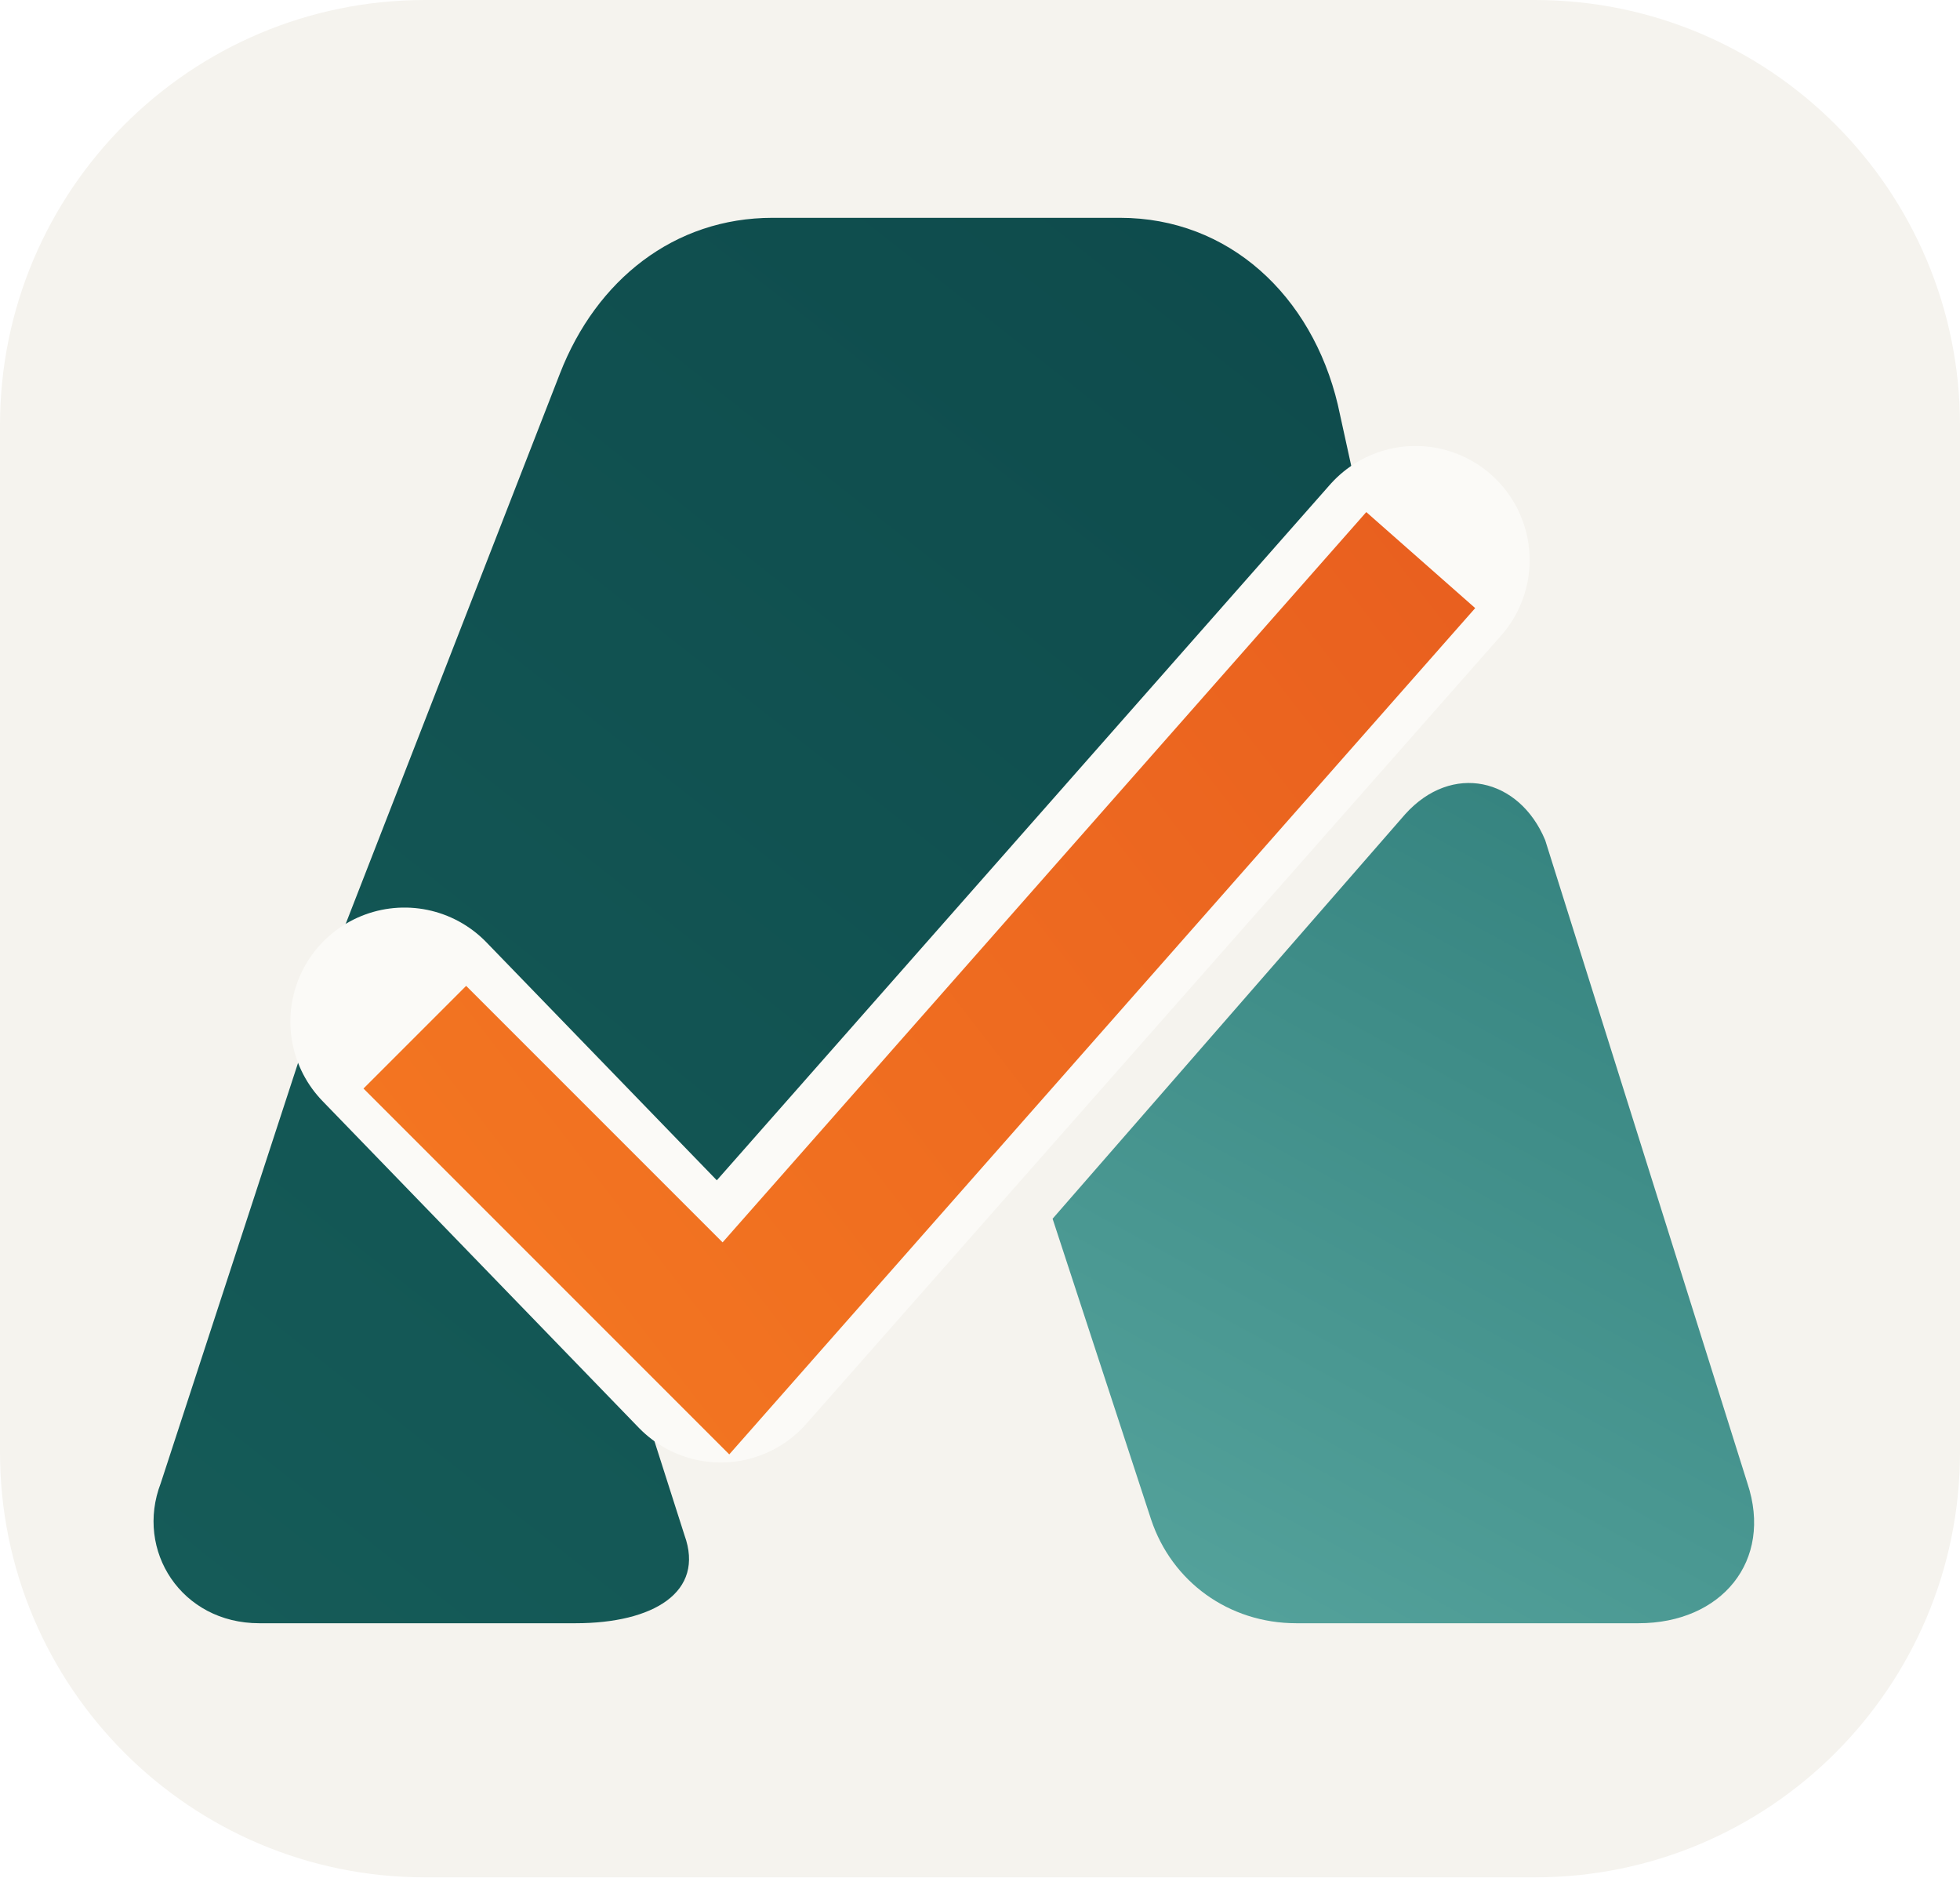
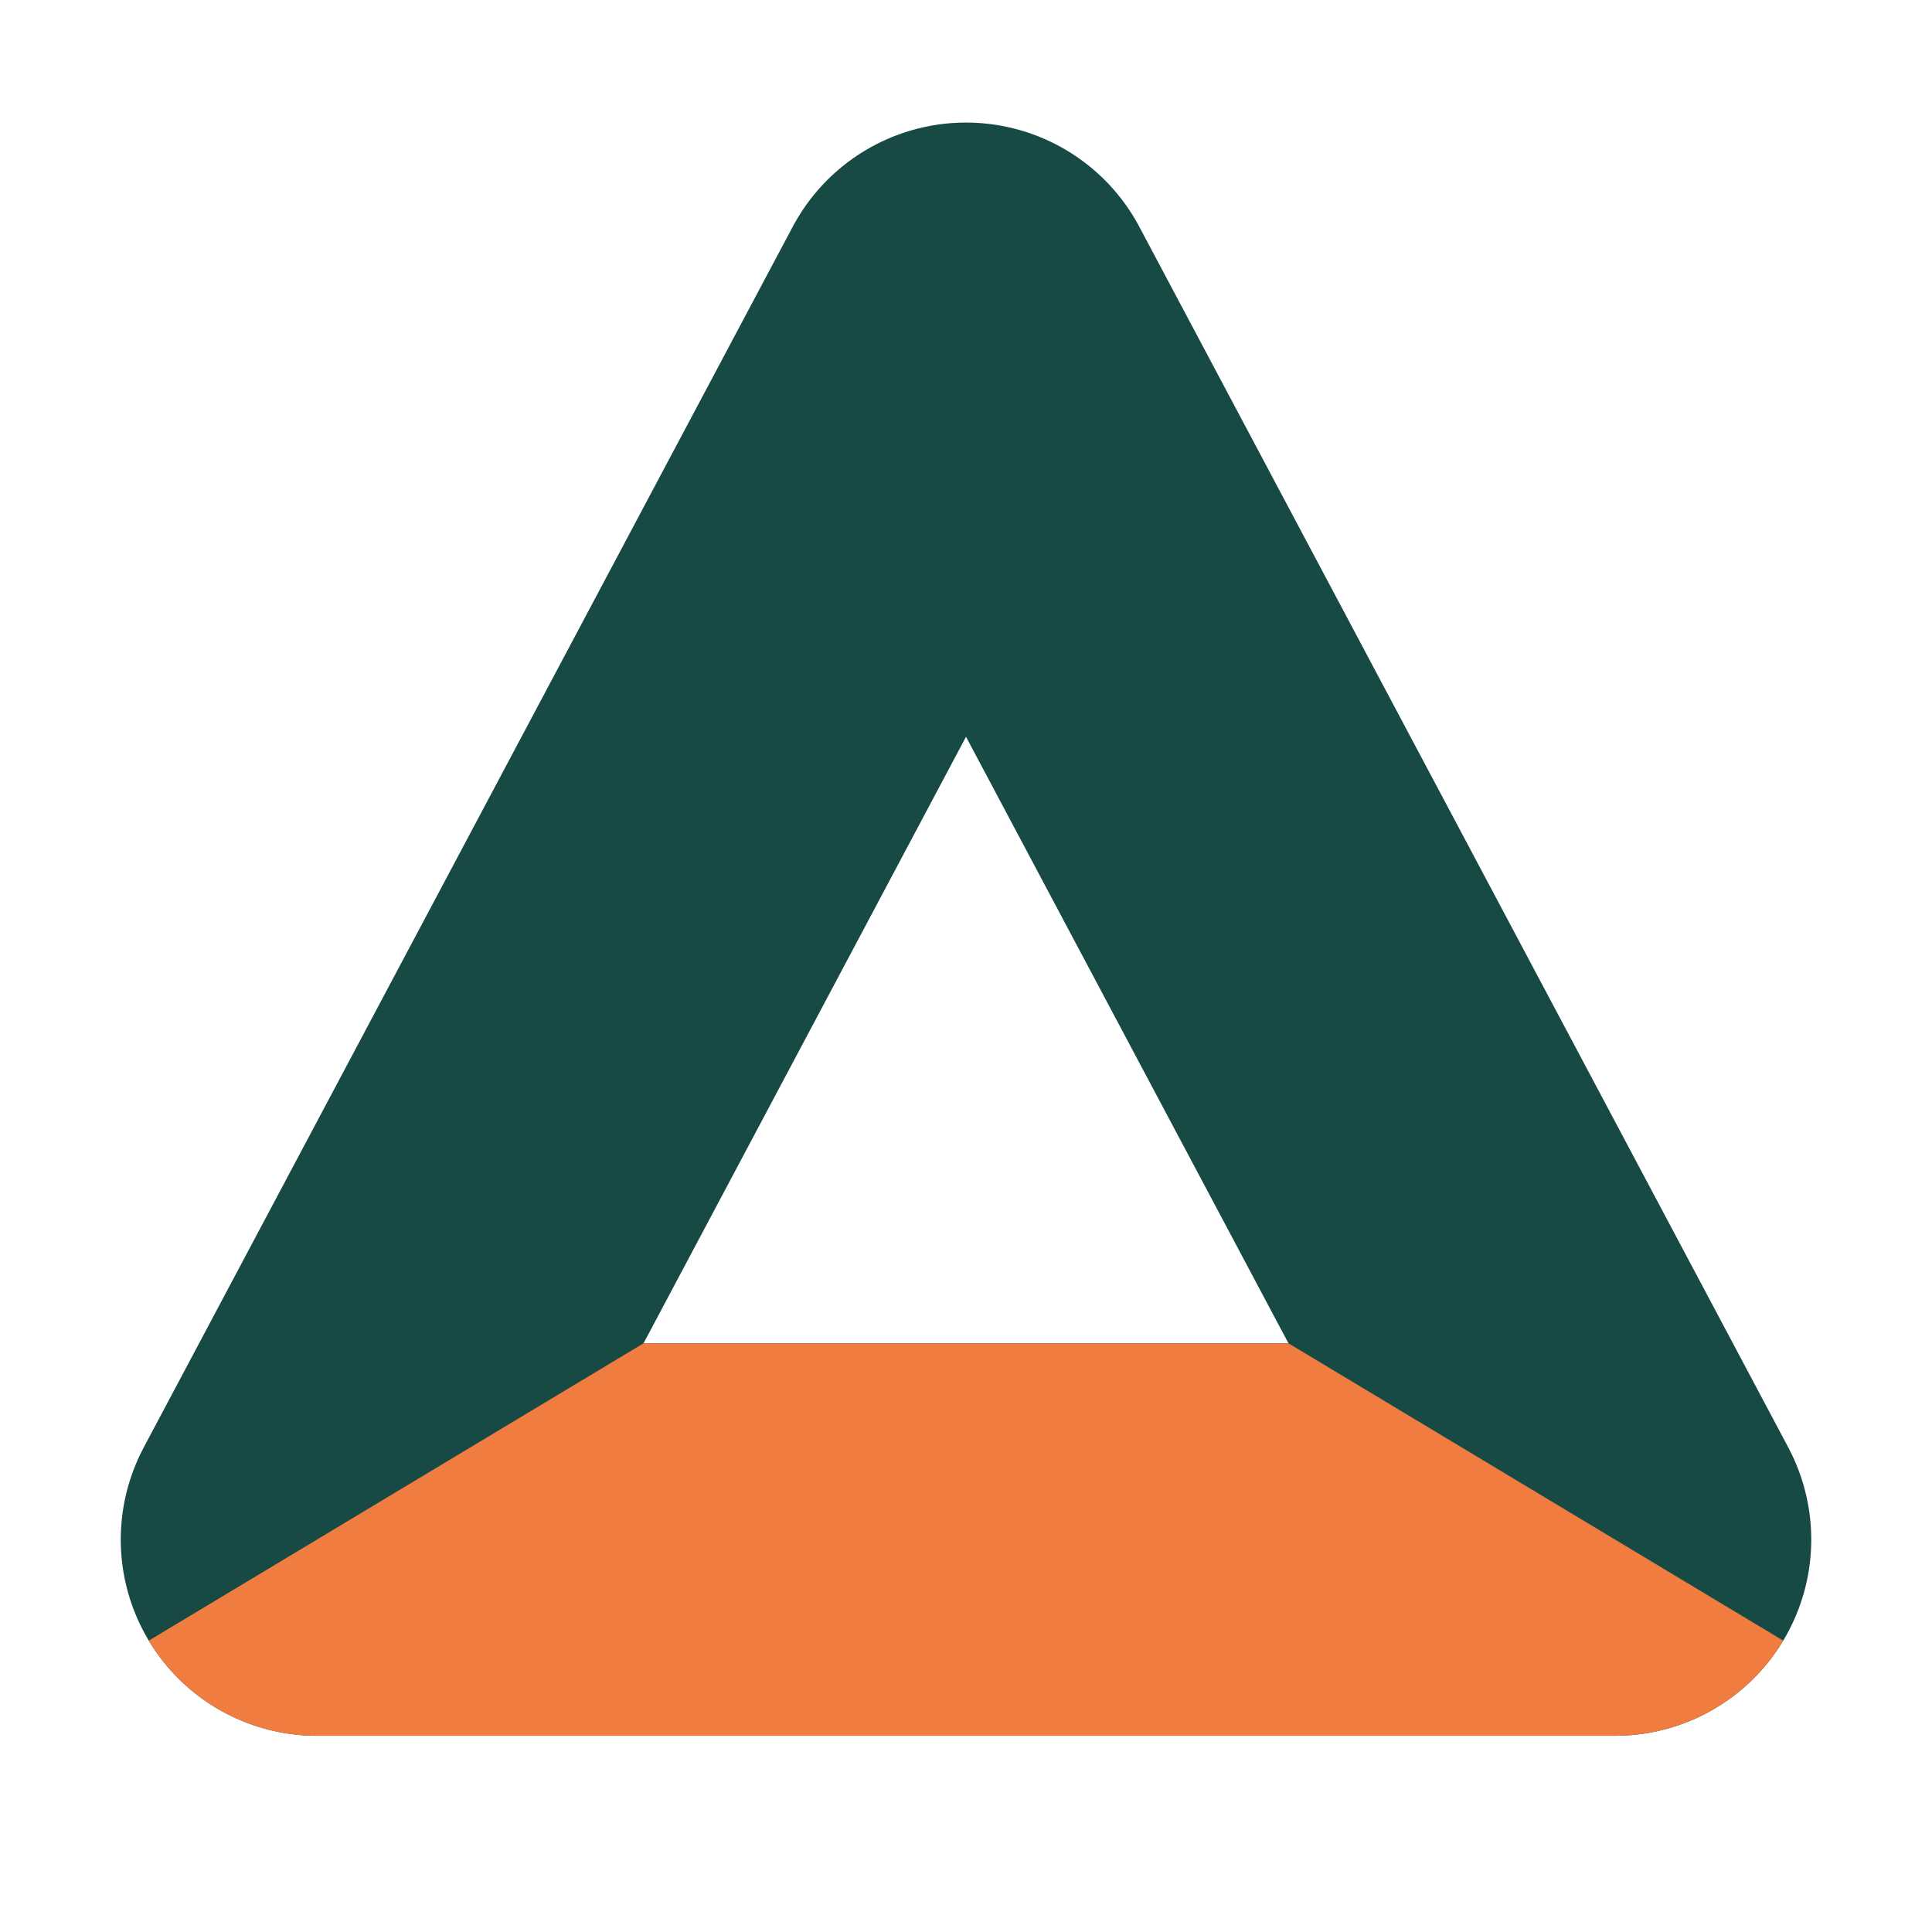
- <svg xmlns="http://www.w3.org/2000/svg" viewBox="0 0 378 362">
+ <svg xmlns="http://www.w3.org/2000/svg" viewBox="0 0 64 64" fill="none">
+   <style>
+     .side { stroke: #184a45; }
+     @media (prefers-color-scheme: dark) { .side { stroke: #7cc5ba; } }
+   </style>
  <defs>
-     <linearGradient id="darkTeal" x1="39" y1="313" x2="253" y2="42" gradientUnits="userSpaceOnUse">
-       <stop offset="0" stop-color="#155b58" />
-       <stop offset="1" stop-color="#0e4b4c" />
-     </linearGradient>
-     <linearGradient id="lightTeal" x1="221" y1="313" x2="310" y2="151" gradientUnits="userSpaceOnUse">
-       <stop offset="0" stop-color="#55a39c" />
-       <stop offset="1" stop-color="#34827e" />
-     </linearGradient>
-     <linearGradient id="orange" x1="79" y1="260" x2="276" y2="108" gradientUnits="userSpaceOnUse">
-       <stop offset="0" stop-color="#f47721" />
-       <stop offset="1" stop-color="#e9601f" />
-     </linearGradient>
+     <clipPath id="base">
+       <path d="M32 38.08 -54.00 89.76 118.00 89.76Z" />
+     </clipPath>
  </defs>
-   <rect width="378" height="362" rx="82" fill="#f5f3ee" />
-   <path fill="url(#darkTeal)" d="M64 185L108 72C115 54 130 42 149 42H216C237 42 253 57 258 78L267 119C250 119 240 124 229 137L145 230C141 235 134 235 130 230L100 199C89 188 76 181 64 185Z" />
-   <path fill="url(#darkTeal)" d="M50 313C35 313 26 299 31 286L64 185C78 181 91 188 101 199L132 296C136 307 126 313 111 313Z" />
-   <path fill="url(#lightTeal)" d="M250 313C237 313 226 305 222 293L203 235L271 157C280 147 293 150 298 162L337 286C342 301 332 313 316 313Z" />
-   <path d="M78 197L139 260L273 108" fill="none" stroke="#fbfaf7" stroke-width="44" stroke-linecap="round" stroke-linejoin="round" />
-   <path d="M80 200L140 260L274 108" fill="none" stroke="url(#orange)" stroke-width="28" stroke-linecap="butt" stroke-linejoin="miter" />
+   <path class="side" d="M10.50 51.00 32 10.56 53.50 51.00Z" stroke-width="13" stroke-linejoin="round" />
+   <path d="M10.50 51.00 32 10.56 53.50 51.00Z" stroke="#f07c3f" stroke-width="13" stroke-linejoin="round" clip-path="url(#base)" />
</svg>
